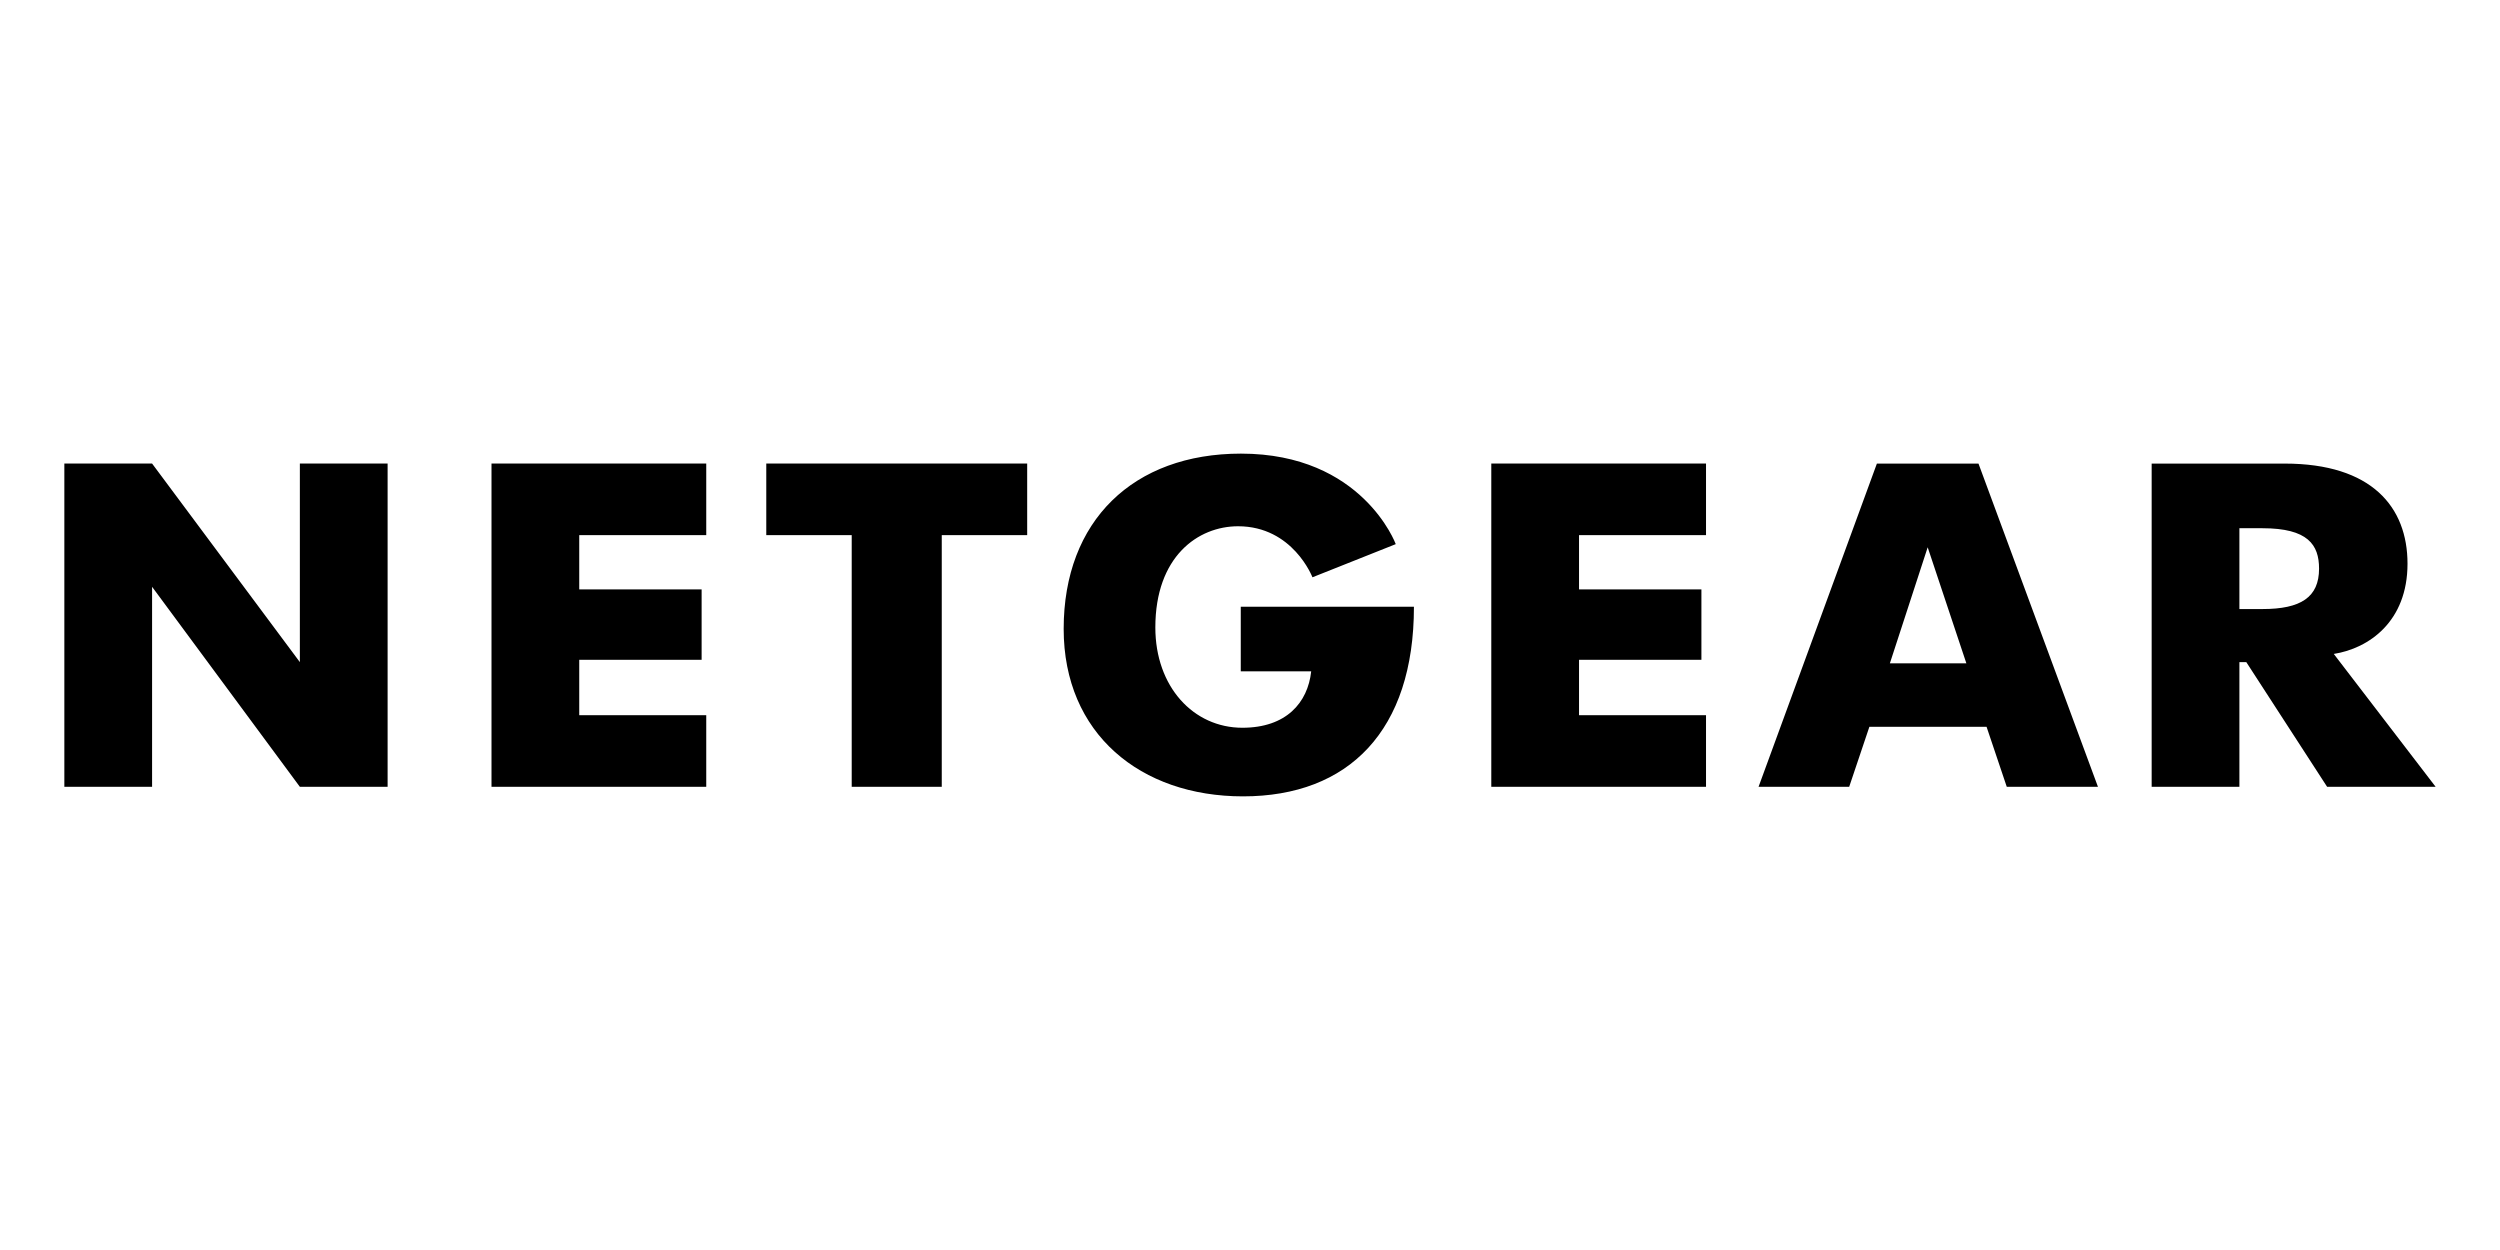
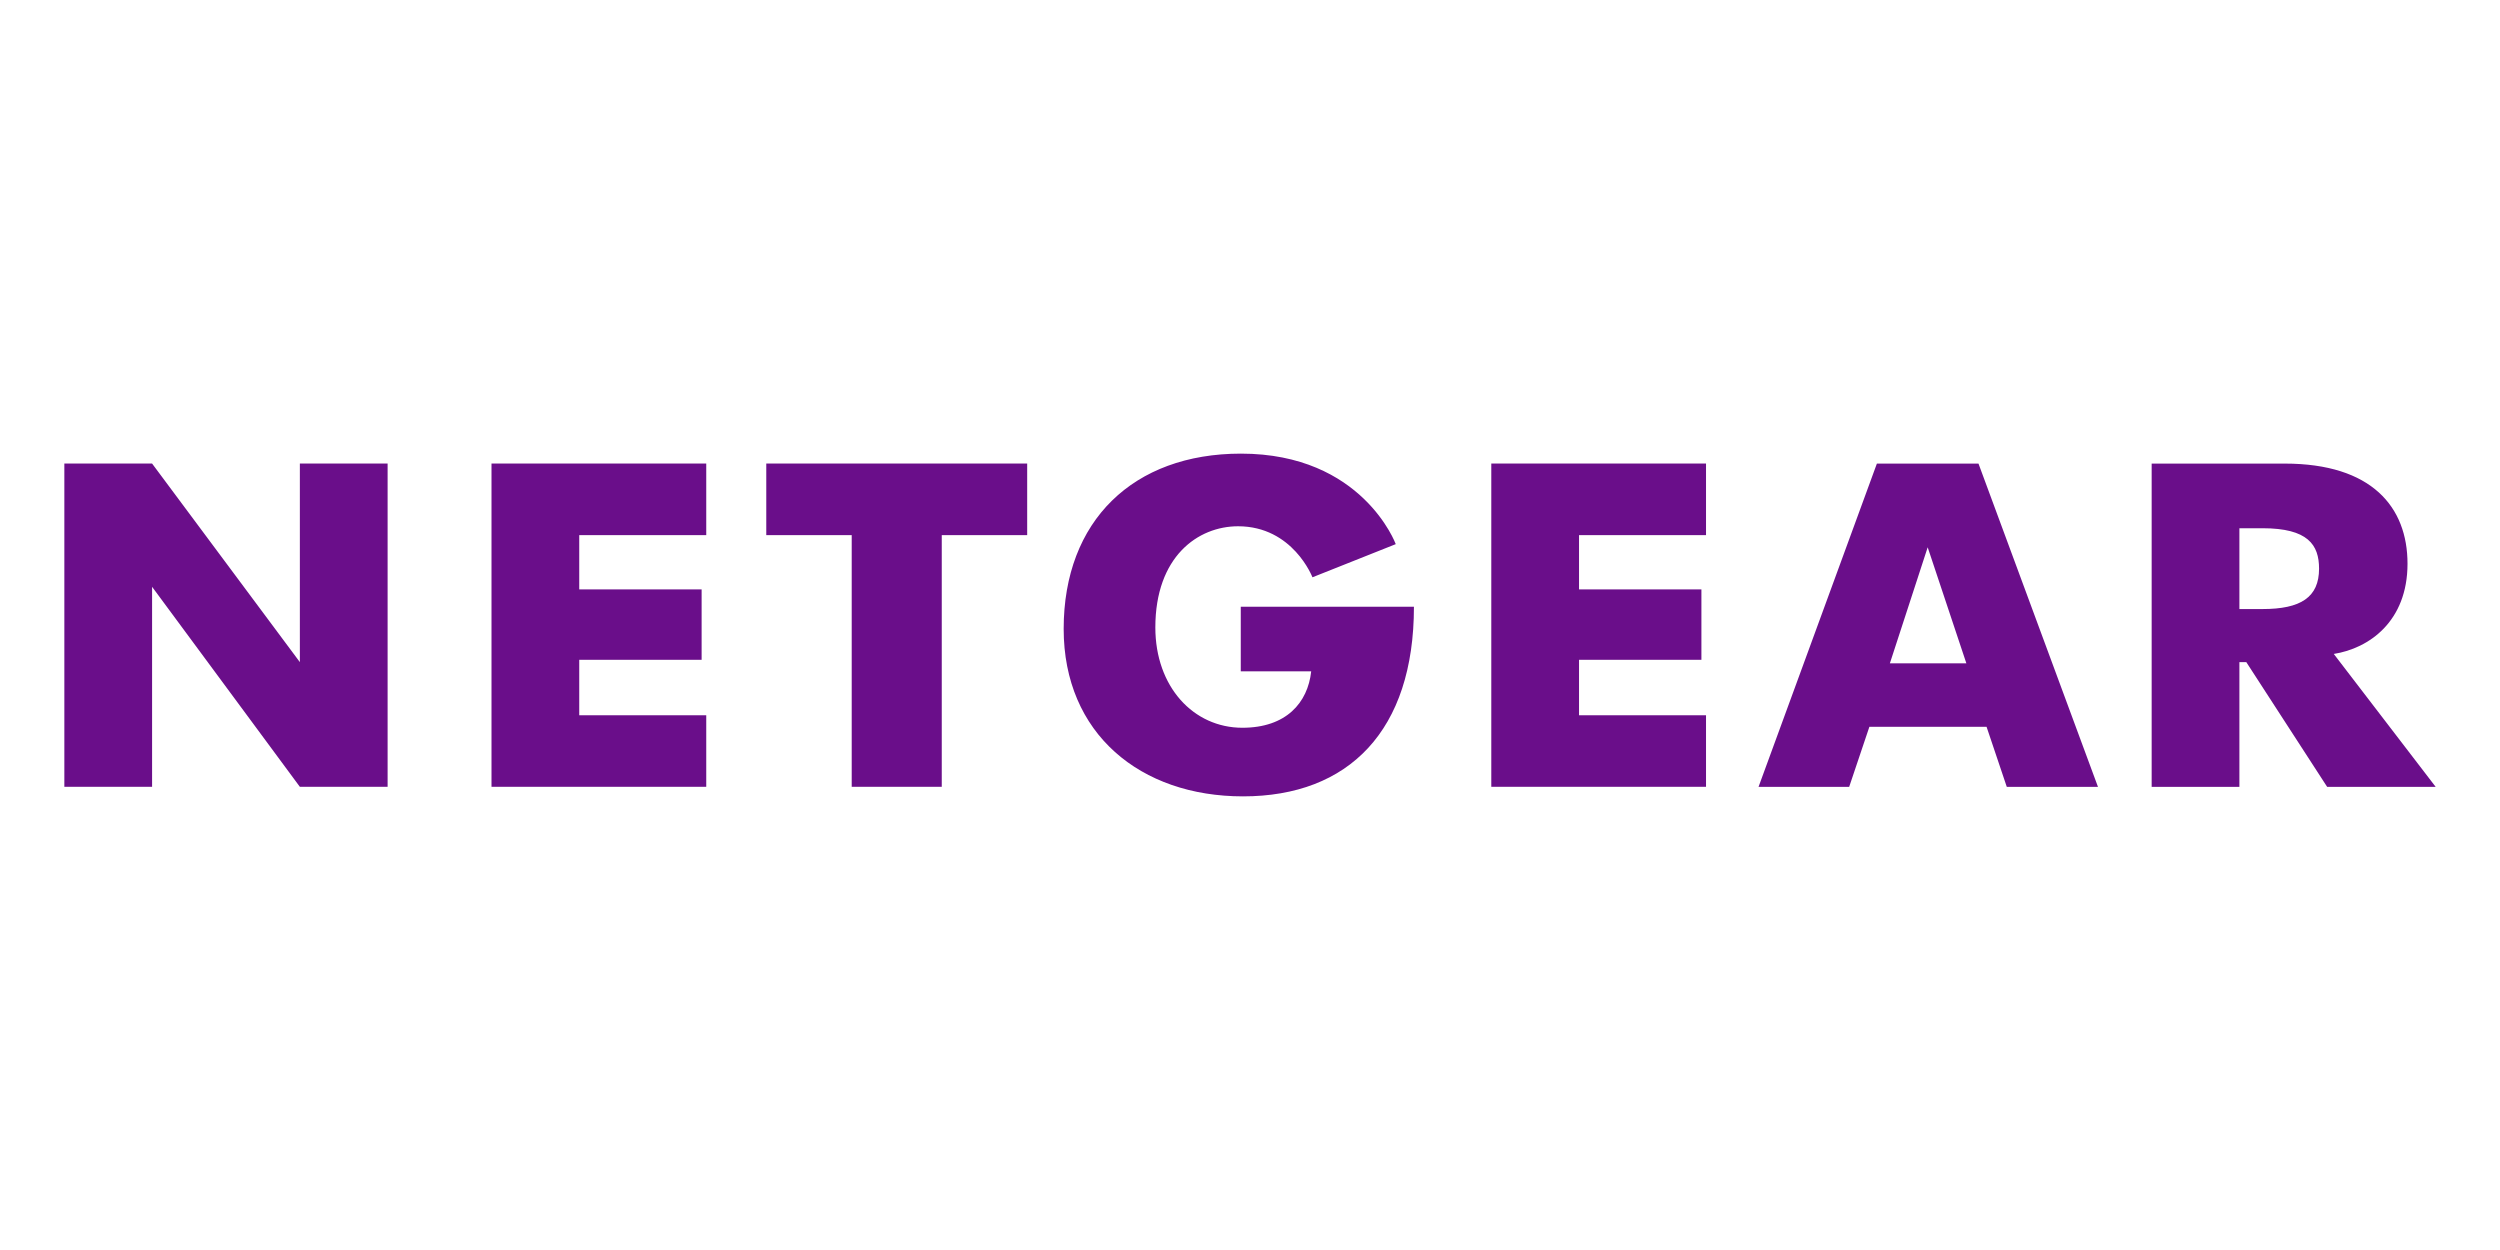
<svg xmlns="http://www.w3.org/2000/svg" width="100%" height="100%" viewBox="0 0 400 200" version="1.1" xml:space="preserve" style="fill-rule:evenodd;clip-rule:evenodd;stroke-linejoin:round;stroke-miterlimit:2;">
-   <g id="path2998" transform="matrix(1.90658,0,0,1.90658,149.476,-906.901)">
-     <path d="M-73,541.698L-73,514.57L-65.637,514.57L-53.236,531.234L-53.236,514.57L-45.872,514.57L-45.872,541.698L-53.236,541.698L-65.637,524.913L-65.637,541.698L-73,541.698ZM-37.153,541.698L-37.153,514.57L-19.132,514.57L-19.132,520.577L-29.79,520.577L-29.79,525.131L-19.52,525.131L-19.52,531.041L-29.79,531.041L-29.79,535.691L-19.132,535.691L-19.132,541.698L-37.153,541.698ZM0.632,541.698L-6.925,541.698L-6.925,520.577L-14.094,520.577L-14.094,514.57L7.801,514.57L7.801,520.577L0.632,520.577L0.632,541.698ZM25.725,526.584L40.257,526.584C40.257,536.981 34.79,542.5 25.91,542.5C17.315,542.5 10.863,537.25 10.863,528.445C10.863,519.357 16.716,513.737 25.74,513.737C35.943,513.737 38.731,521.333 38.731,521.333L31.74,524.115C31.74,524.115 30.102,519.833 25.498,519.833C22.128,519.833 18.556,522.377 18.556,528.324C18.556,533.303 21.75,536.742 25.861,536.742C29.538,536.742 31.351,534.641 31.635,532.009L25.725,532.009L25.725,526.584ZM79.108,514.573L87.634,514.573L97.661,541.7L90.008,541.7L88.312,536.662L78.478,536.662L76.783,541.7L69.177,541.7L79.108,514.573ZM83.371,521.597L80.198,531.334L86.617,531.334L83.371,521.597ZM102.167,514.573L113.332,514.573C120.638,514.573 123.638,518.215 123.638,522.977C123.638,527.826 120.403,530.082 117.45,530.547L126,541.7L116.893,541.7L110.111,531.237L109.53,531.237L109.53,541.7L102.167,541.7L102.167,514.573ZM109.53,519.998L109.53,526.78L111.467,526.78C114.676,526.78 116.215,525.797 116.215,523.389C116.215,521.389 115.281,519.998 111.467,519.998L109.53,519.998ZM46.749,541.698L46.749,514.57L64.769,514.57L64.769,520.577L54.112,520.577L54.112,525.131L64.382,525.131L64.382,531.041L54.112,531.041L54.112,535.691L64.769,535.691L64.769,541.698L46.749,541.698Z" />
+   <g transform="matrix(1.90658,0,0,1.90658,149.476,-906.9)">
+     <path d="M-73,541.698L-73,514.57L-65.637,514.57L-53.236,531.234L-53.236,514.57L-45.872,514.57L-45.872,541.698L-53.236,541.698L-65.637,524.913L-65.637,541.698L-73,541.698ZM-37.153,541.698L-37.153,514.57L-19.132,514.57L-19.132,520.577L-29.79,520.577L-29.79,525.131L-19.52,525.131L-19.52,531.041L-29.79,531.041L-29.79,535.691L-19.132,535.691L-19.132,541.698L-37.153,541.698ZM0.632,541.698L-6.925,541.698L-6.925,520.577L-14.094,520.577L-14.094,514.57L7.801,514.57L7.801,520.577L0.632,520.577L0.632,541.698ZM25.725,526.584L40.257,526.584C40.257,536.981 34.79,542.5 25.91,542.5C17.315,542.5 10.863,537.25 10.863,528.445C10.863,519.357 16.716,513.737 25.74,513.737C35.943,513.737 38.731,521.333 38.731,521.333L31.74,524.115C31.74,524.115 30.102,519.833 25.498,519.833C22.128,519.833 18.556,522.377 18.556,528.324C18.556,533.303 21.75,536.742 25.861,536.742C29.538,536.742 31.351,534.641 31.635,532.009L25.725,532.009L25.725,526.584ZM79.108,514.573L87.634,514.573L97.661,541.7L90.008,541.7L88.312,536.662L78.478,536.662L76.783,541.7L69.177,541.7L79.108,514.573ZM83.371,521.597L80.198,531.334L86.617,531.334L83.371,521.597ZM102.167,514.573L113.332,514.573C120.638,514.573 123.638,518.215 123.638,522.977C123.638,527.826 120.403,530.082 117.45,530.547L126,541.7L116.893,541.7L110.111,531.237L109.53,531.237L109.53,541.7L102.167,541.7L102.167,514.573ZM109.53,519.998L109.53,526.78L111.467,526.78C114.676,526.78 116.215,525.797 116.215,523.389C116.215,521.389 115.281,519.998 111.467,519.998L109.53,519.998ZM46.749,541.698L46.749,514.57L64.769,514.57L64.769,520.577L54.112,520.577L54.112,525.131L64.382,525.131L64.382,531.041L54.112,531.041L54.112,535.691L64.769,535.691L64.769,541.698L46.749,541.698Z" style="fill:rgb(106,14,138);" />
  </g>
</svg>
